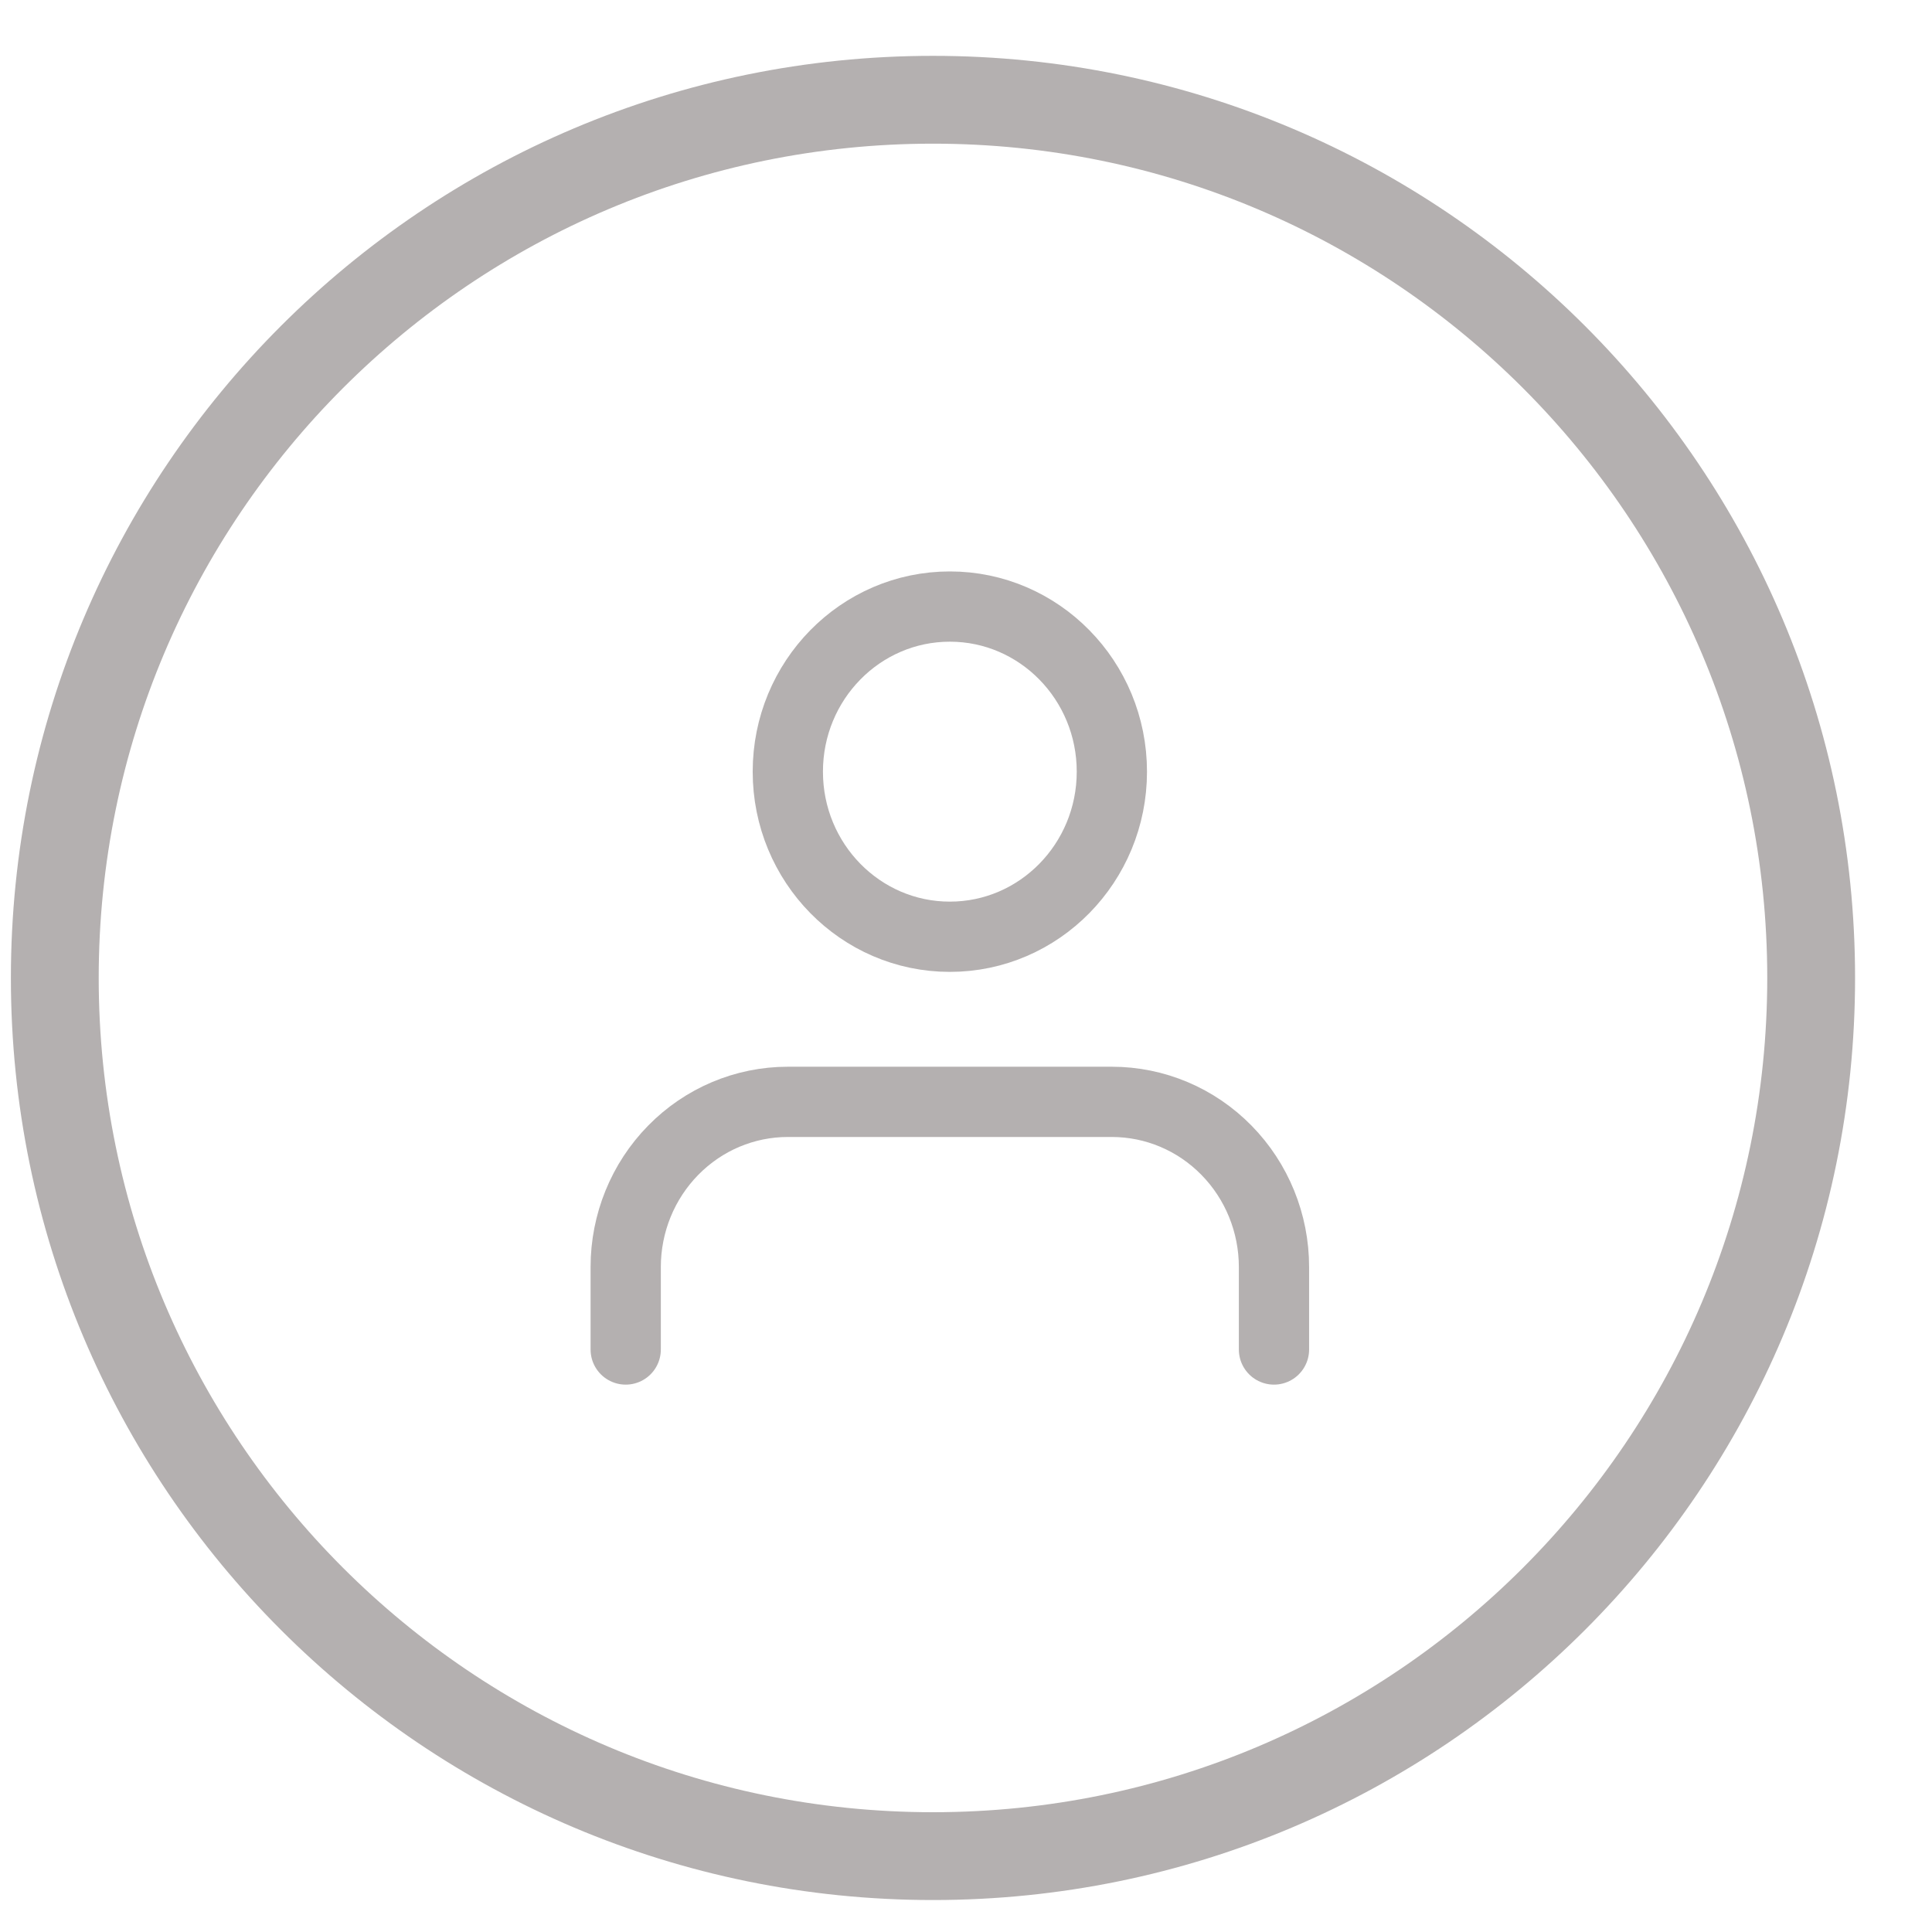
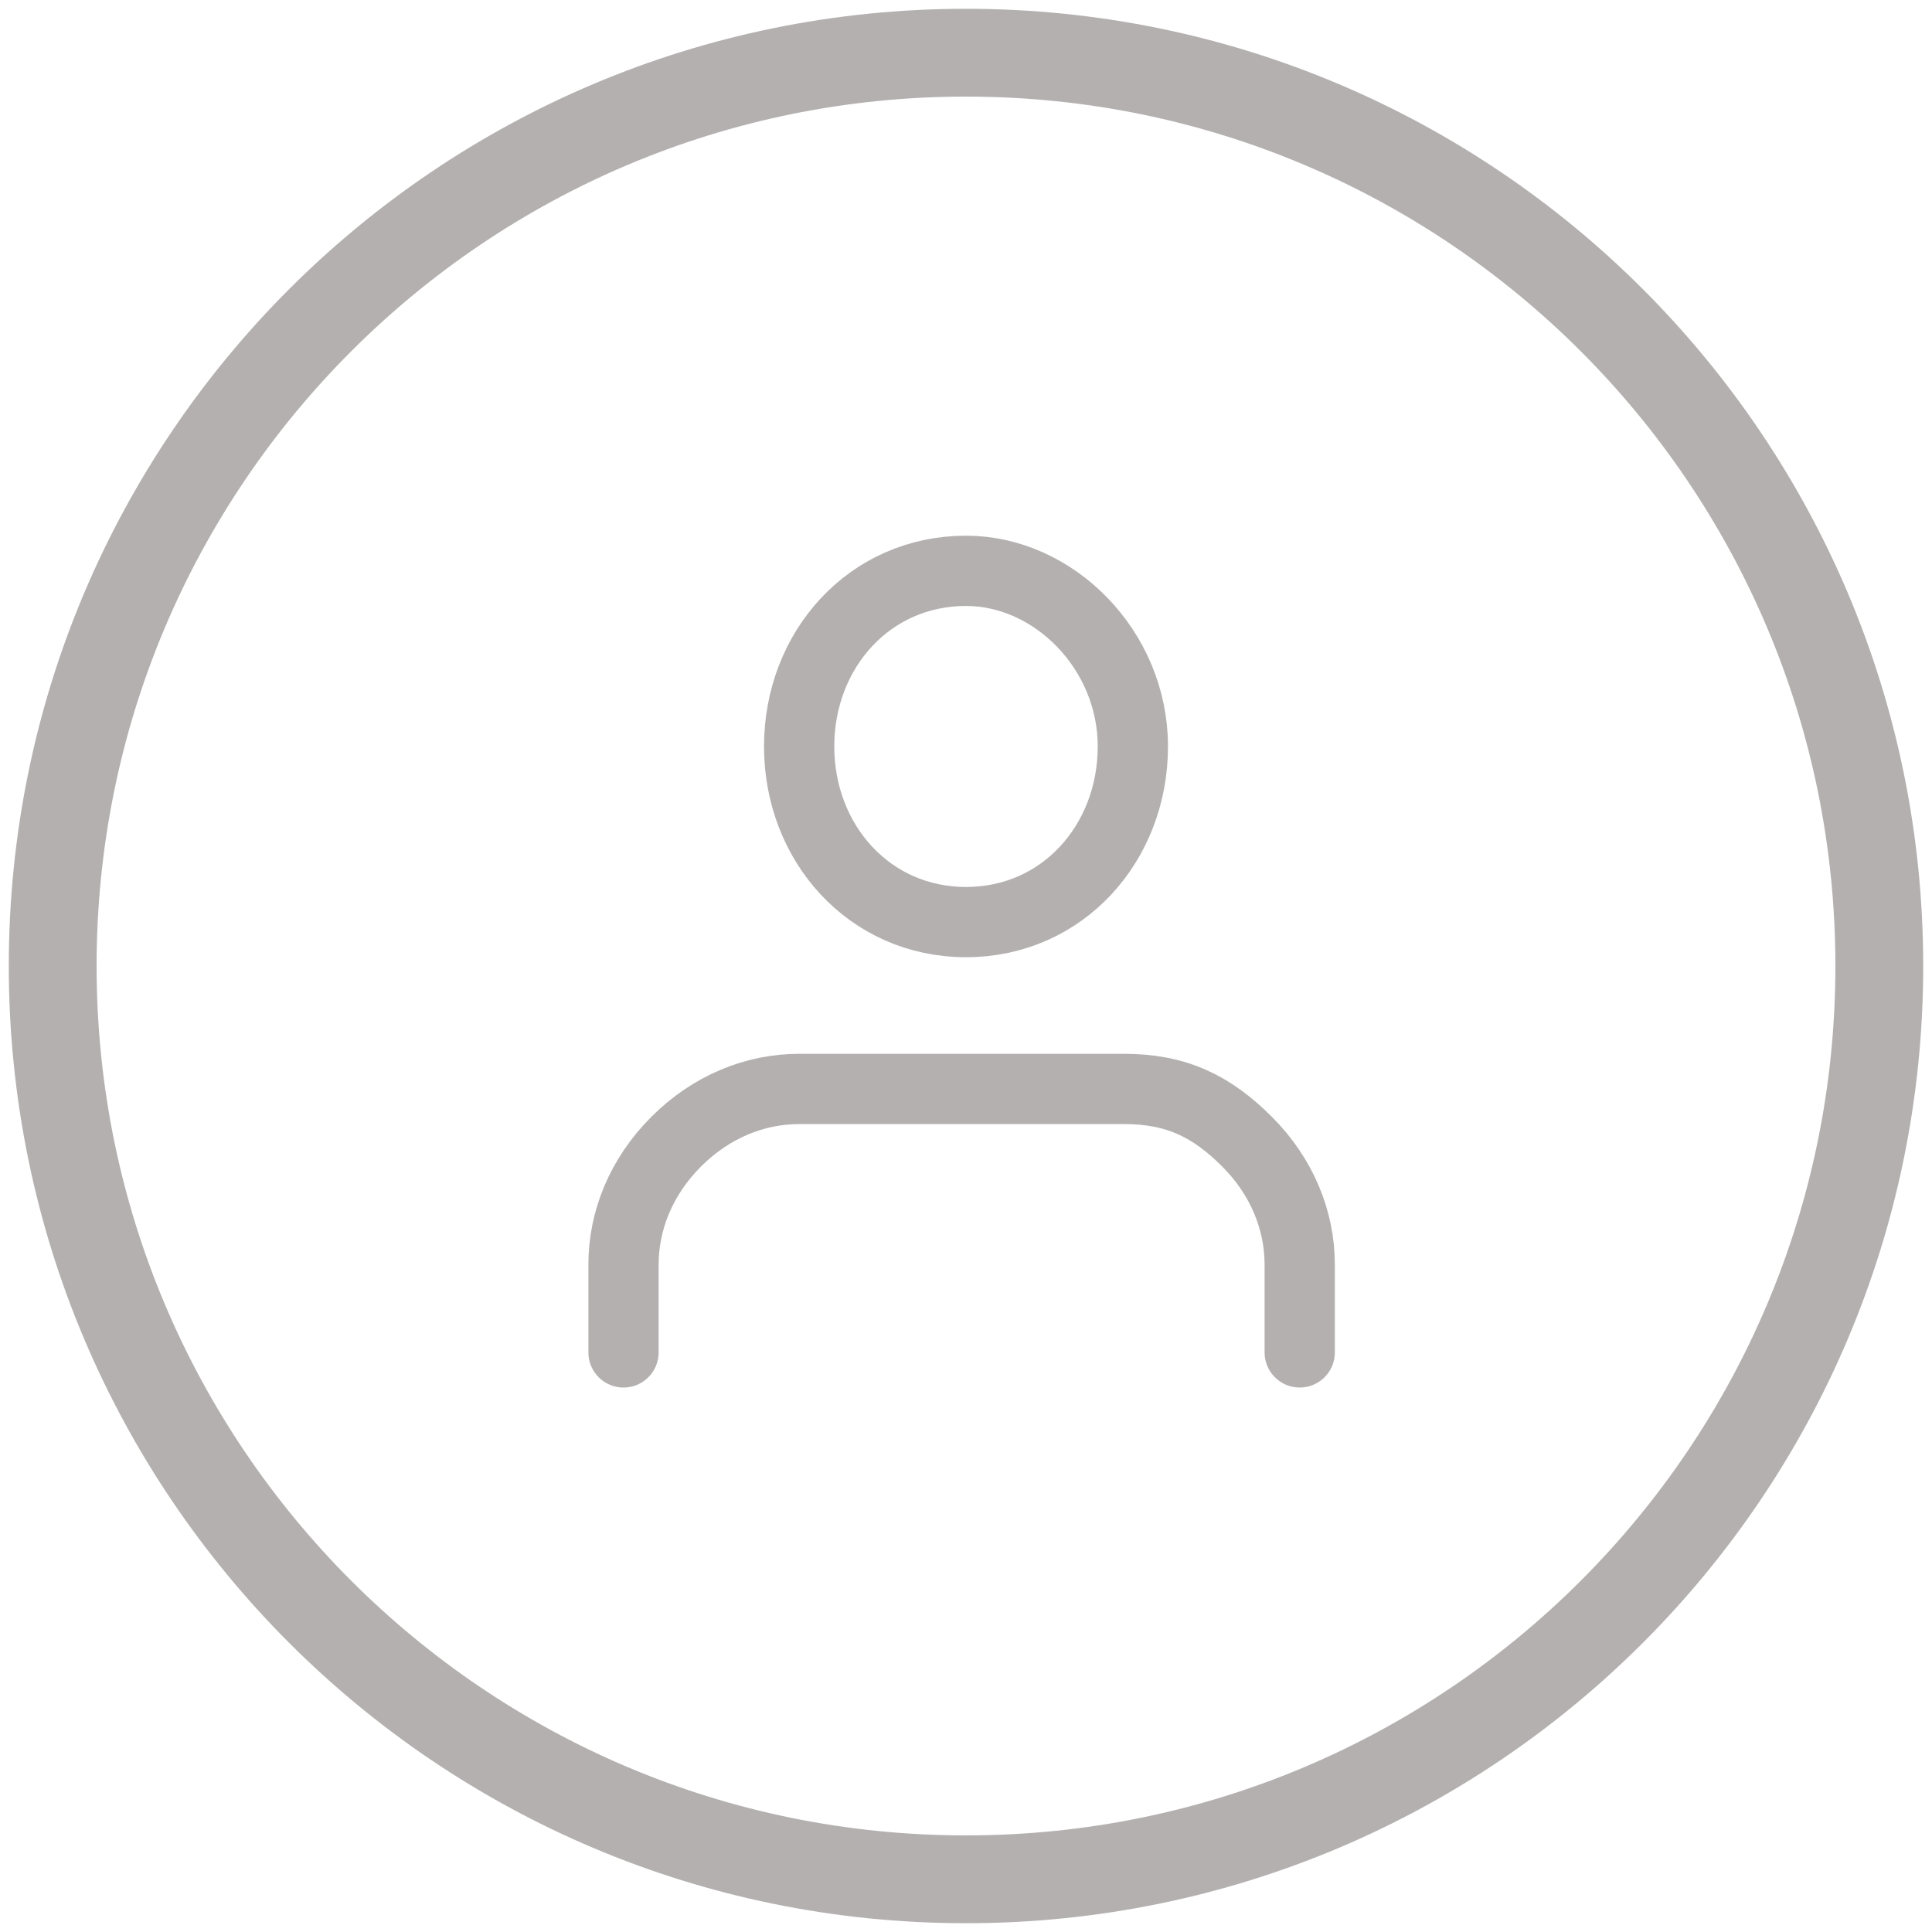
- <svg xmlns="http://www.w3.org/2000/svg" width="22" height="22" viewBox="0 0 22 22" fill="none">
-   <path d="M14.507 15.367V14.427C14.507 13.929 14.312 13.45 13.966 13.098C13.62 12.745 13.151 12.547 12.661 12.547H8.971C8.481 12.547 8.012 12.745 7.666 13.098C7.32 13.45 7.125 13.929 7.125 14.427V15.367" stroke="#B4B0B0" stroke-width="0.8" stroke-linecap="round" stroke-linejoin="round" />
-   <path d="M10.816 10.667C11.835 10.667 12.661 9.825 12.661 8.787C12.661 7.749 11.835 6.907 10.816 6.907C9.797 6.907 8.971 7.749 8.971 8.787C8.971 9.825 9.797 10.667 10.816 10.667Z" stroke="#B4B0B0" stroke-width="0.8" stroke-linecap="round" stroke-linejoin="round" />
-   <circle cx="10.624" cy="11.136" r="10" stroke="#B4B0B0" />
+ <svg xmlns="http://www.w3.org/2000/svg" version="1.1" id="Layer_1" x="0px" y="0px" viewBox="0 0 22 22" style="enable-background:new 0 0 22 22;" xml:space="preserve">
+   <style type="text/css">
+ 	.st0{fill:none;stroke:#B4B0B0;stroke-width:0.8;stroke-linecap:round;stroke-linejoin:round;}
+ 	.st1{fill:none;stroke:#B4B0B0;}
+ </style>
+   <g>
+     <path class="st0" d="M14.8,15.4v-1c0-0.5-0.2-1-0.6-1.4c-0.4-0.4-0.8-0.6-1.4-0.6H9.1c-0.5,0-1,0.2-1.4,0.6   c-0.4,0.4-0.6,0.9-0.6,1.4v1" />
+     <path class="st0" d="M11,10.5c1.1,0,1.9-0.9,1.9-2s-0.9-2-1.9-2c-1.1,0-1.9,0.9-1.9,2S9.9,10.5,11,10.5z" />
+     <circle class="st1" cx="11" cy="11" r="10.4" />
+   </g>
</svg>
